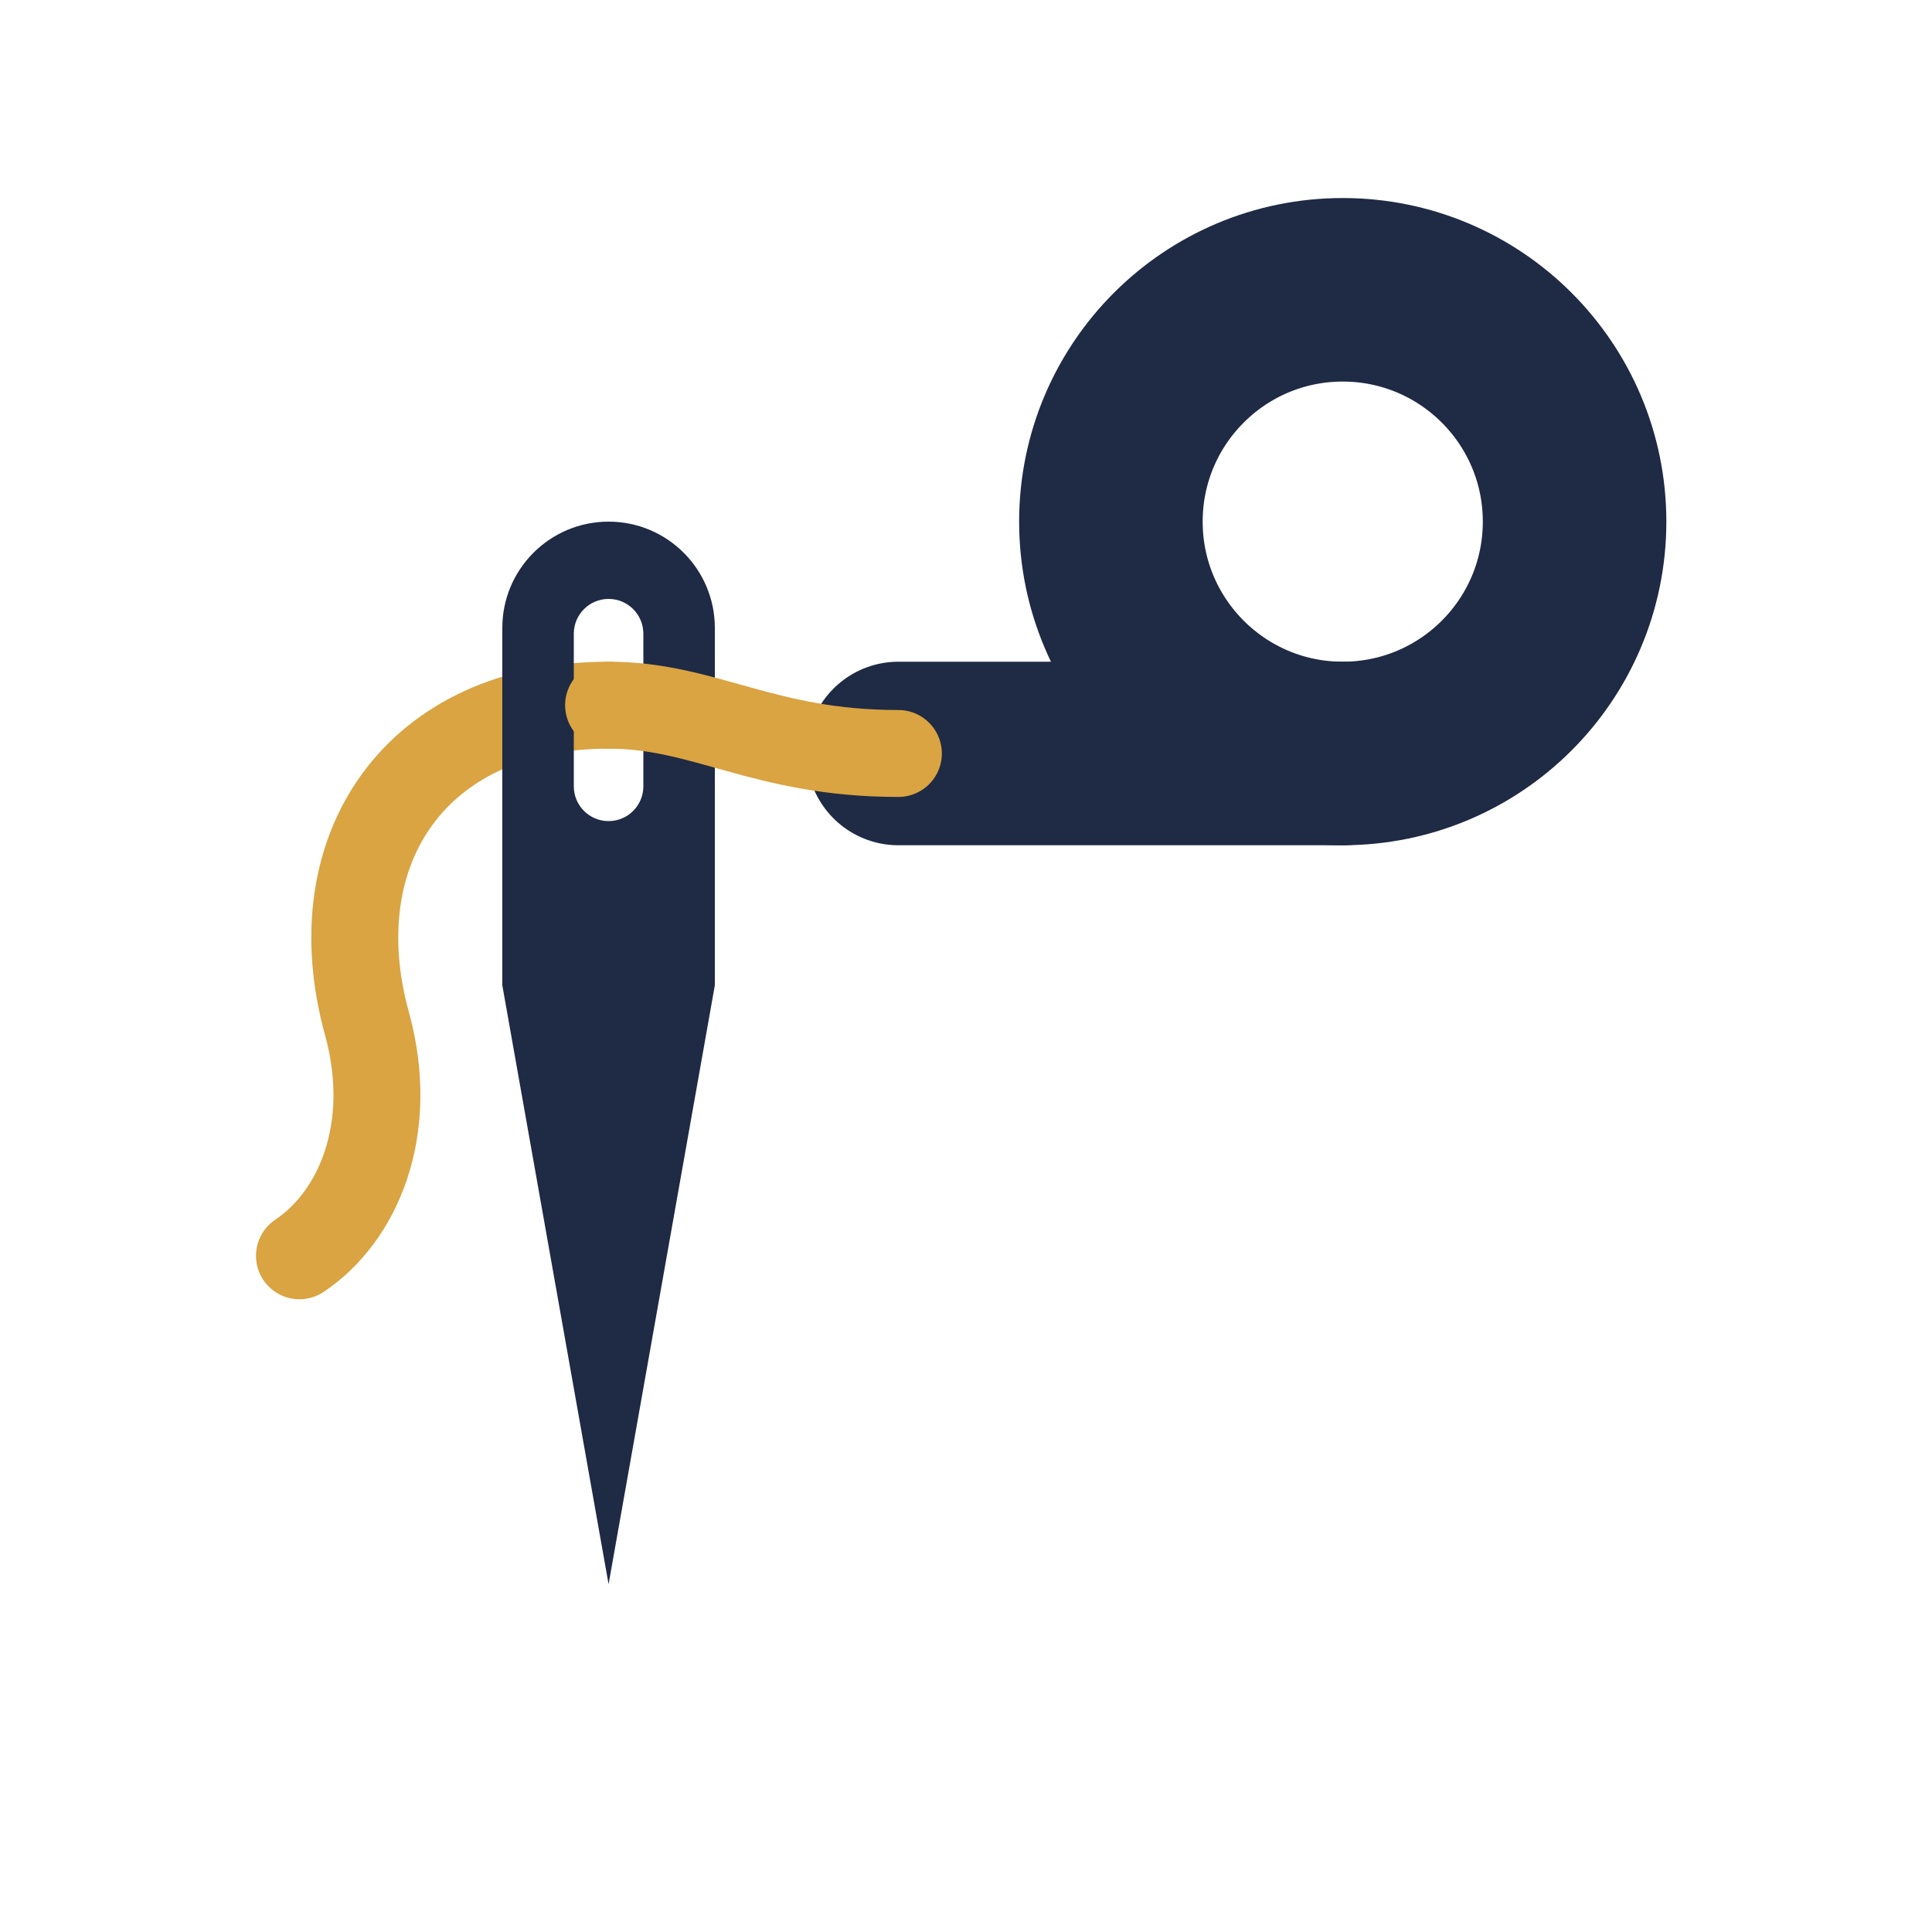
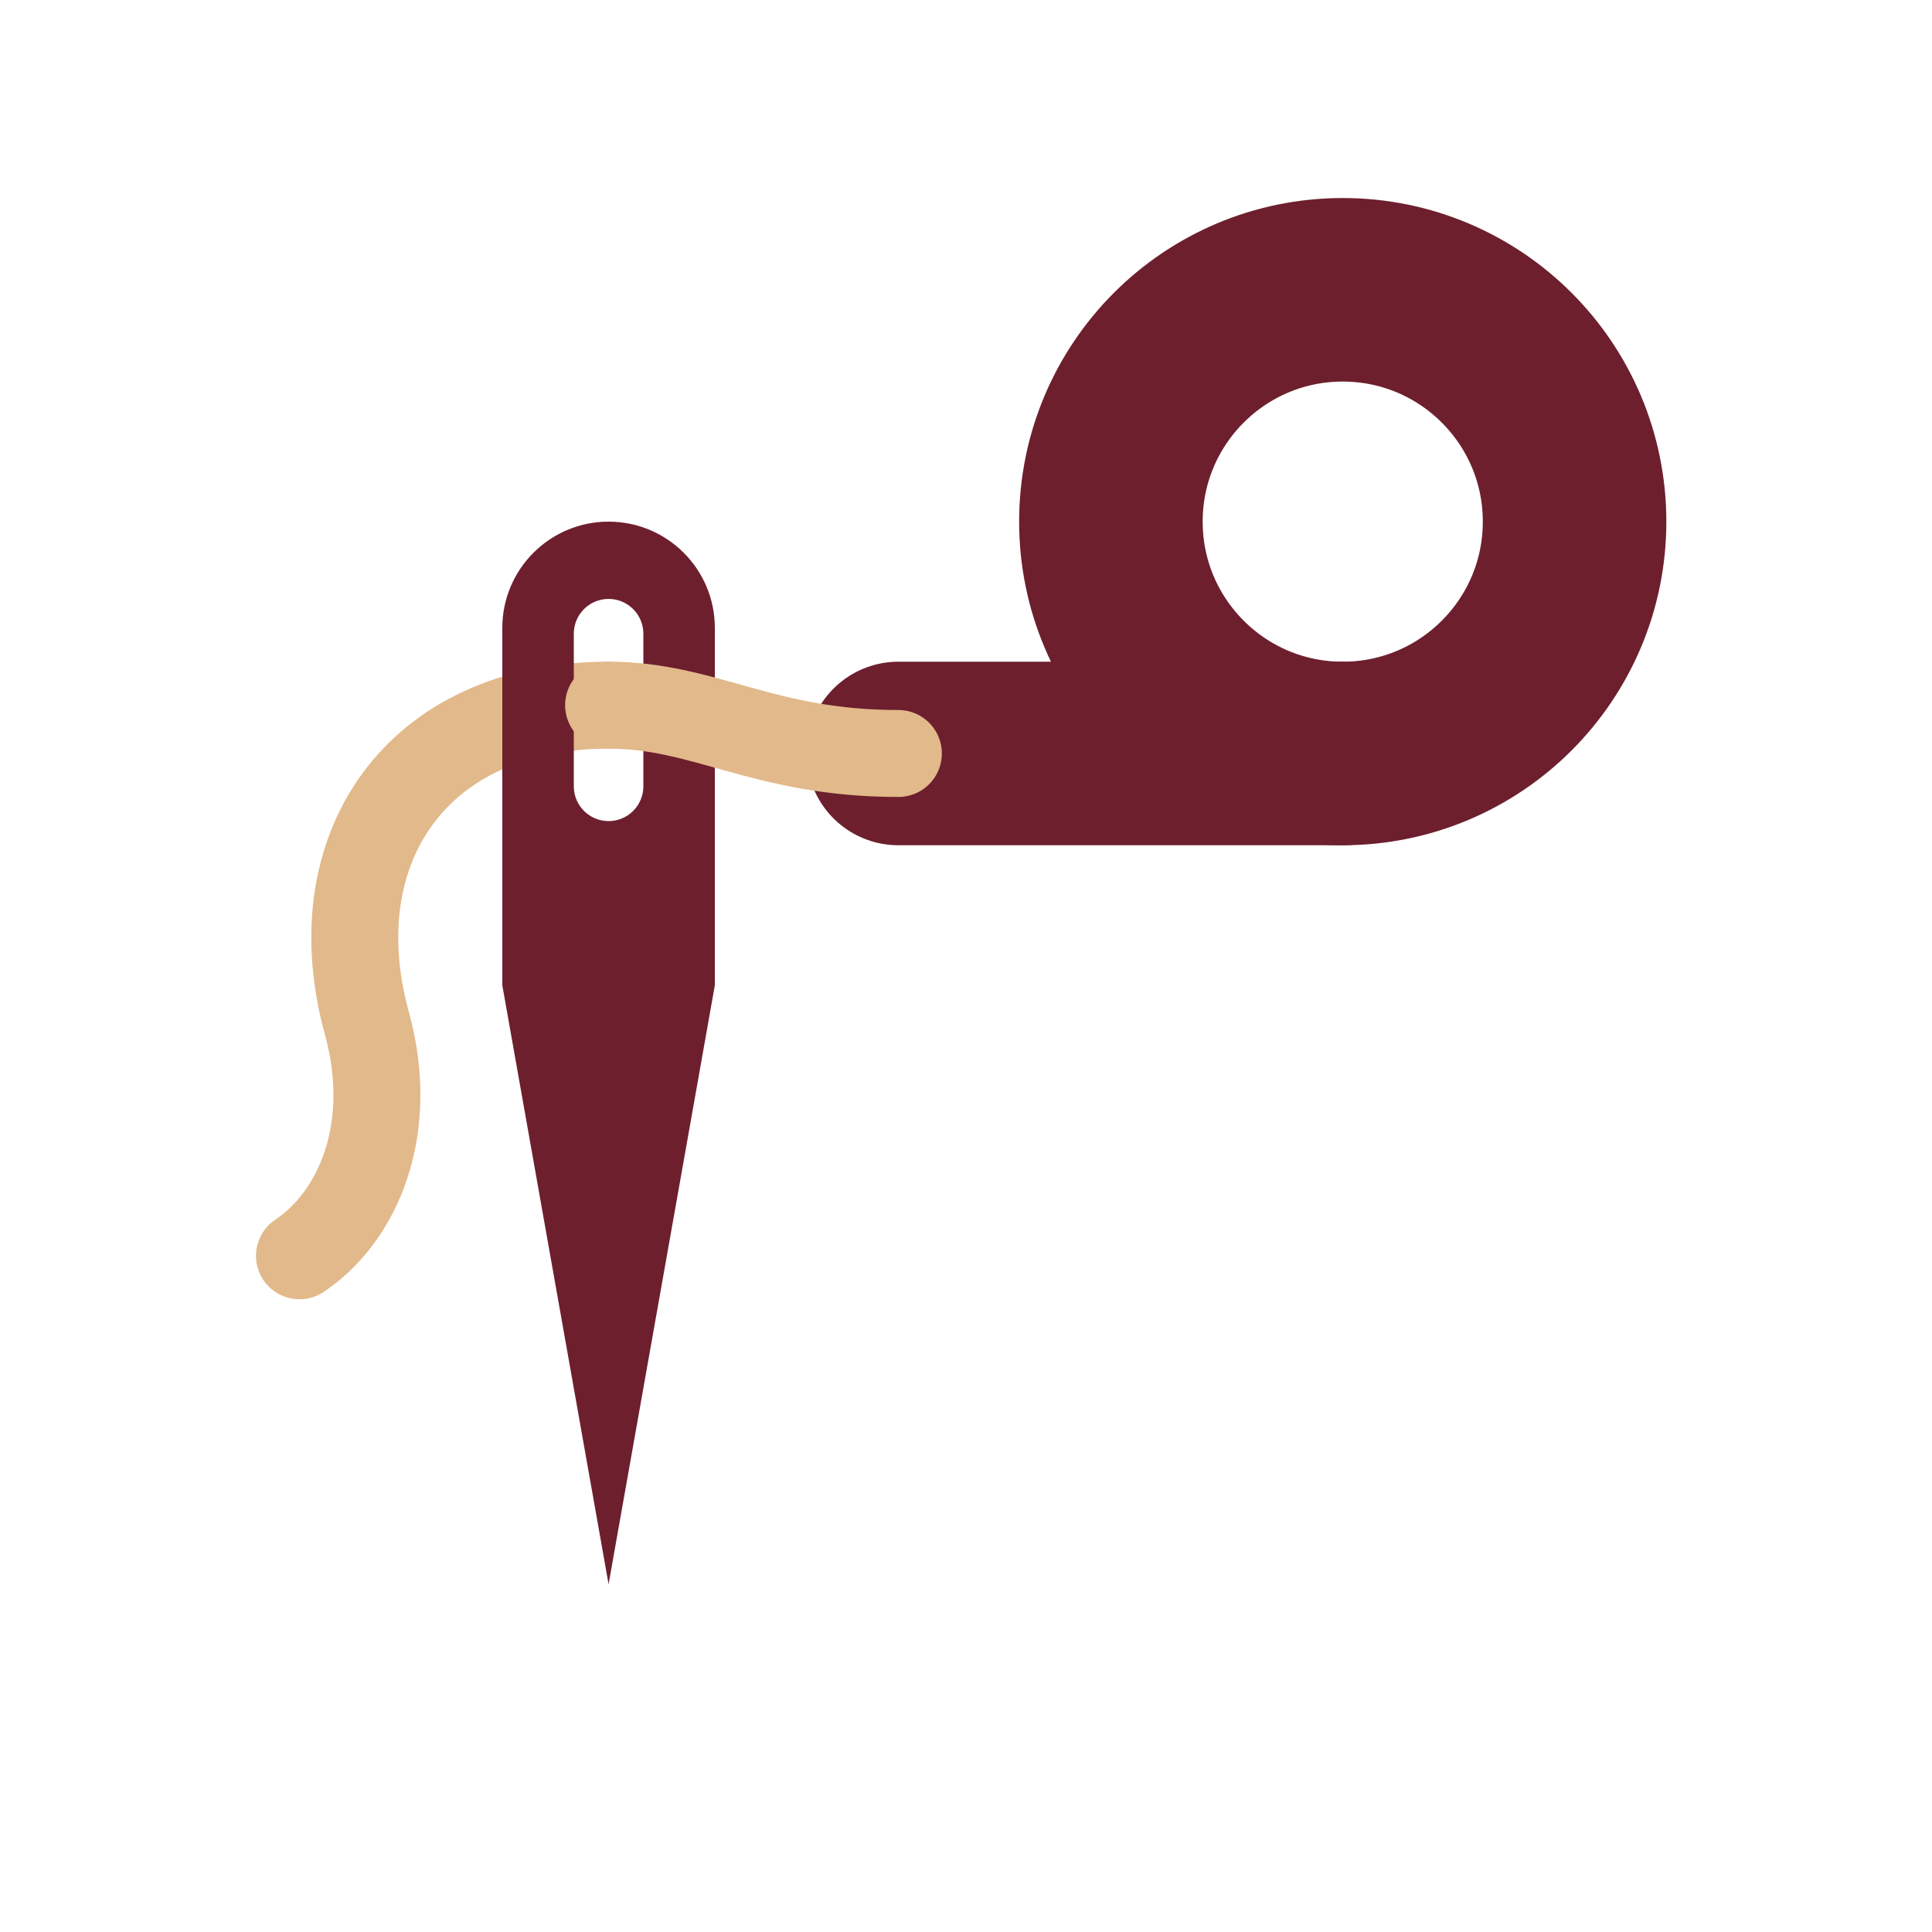
<svg xmlns="http://www.w3.org/2000/svg" viewBox="2.5 5 100 100">
-   <path d="M34 41.5 C24 41.5 19 49 21.5 58 C23 63.5 21 68 18 70" fill="none" stroke="#d9a441" stroke-width="4.5" stroke-linecap="round" />
-   <path d="M28.5 37.5 A5.5 5.5 0 0 1 39.5 37.5 L39.5 56 L34 87 L28.5 56 Z M34 36 a1.8 1.8 0 0 1 1.8 1.8 V45.7 a1.8 1.8 0 0 1 -3.6 0 V37.8 A1.8 1.8 0 0 1 34 36 Z" fill="#1f2a44" fill-rule="evenodd" />
-   <circle cx="72" cy="32" r="12" fill="none" stroke="#1f2a44" stroke-width="9.5" />
-   <path d="M72 44 H49" fill="none" stroke="#1f2a44" stroke-width="9.5" stroke-linecap="round" />
-   <path d="M49 44 C42 44 39 41.5 34 41.5" fill="none" stroke="#d9a441" stroke-width="4.5" stroke-linecap="round" />
+   <path d="M34 41.5 C24 41.5 19 49 21.5 58 C23 63.5 21 68 18 70" fill="none" stroke="#e2b98a" stroke-width="4.5" stroke-linecap="round" />
+   <path d="M28.5 37.5 A5.5 5.5 0 0 1 39.5 37.5 L39.5 56 L34 87 L28.5 56 Z M34 36 a1.8 1.8 0 0 1 1.8 1.8 V45.7 a1.8 1.8 0 0 1 -3.6 0 V37.8 A1.8 1.8 0 0 1 34 36 Z" fill="#6d1f2e" fill-rule="evenodd" />
+   <circle cx="72" cy="32" r="12" fill="none" stroke="#6d1f2e" stroke-width="9.5" />
+   <path d="M72 44 H49" fill="none" stroke="#6d1f2e" stroke-width="9.5" stroke-linecap="round" />
+   <path d="M49 44 C42 44 39 41.5 34 41.5" fill="none" stroke="#e2b98a" stroke-width="4.5" stroke-linecap="round" />
</svg>
